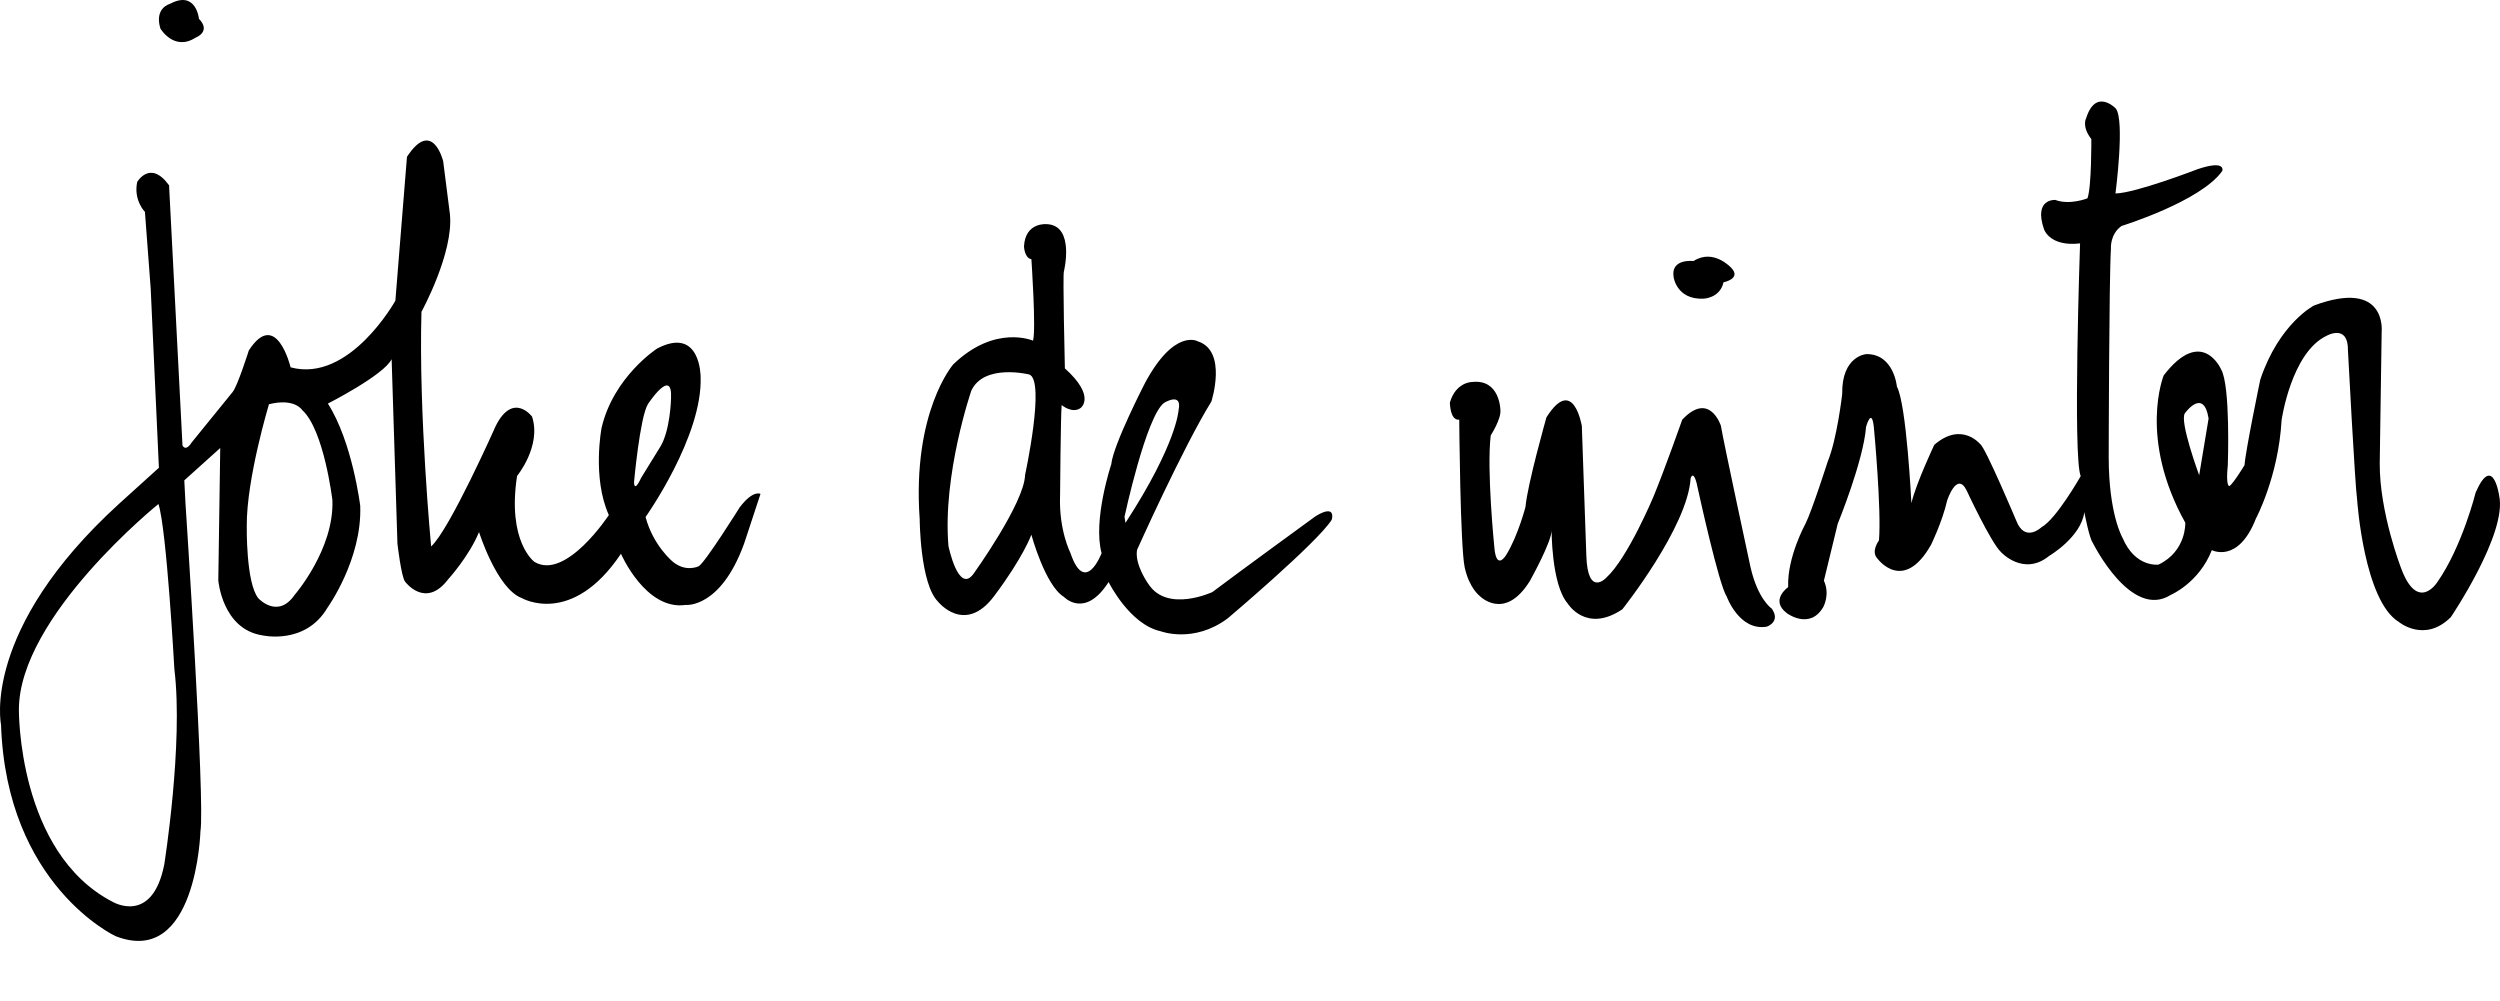
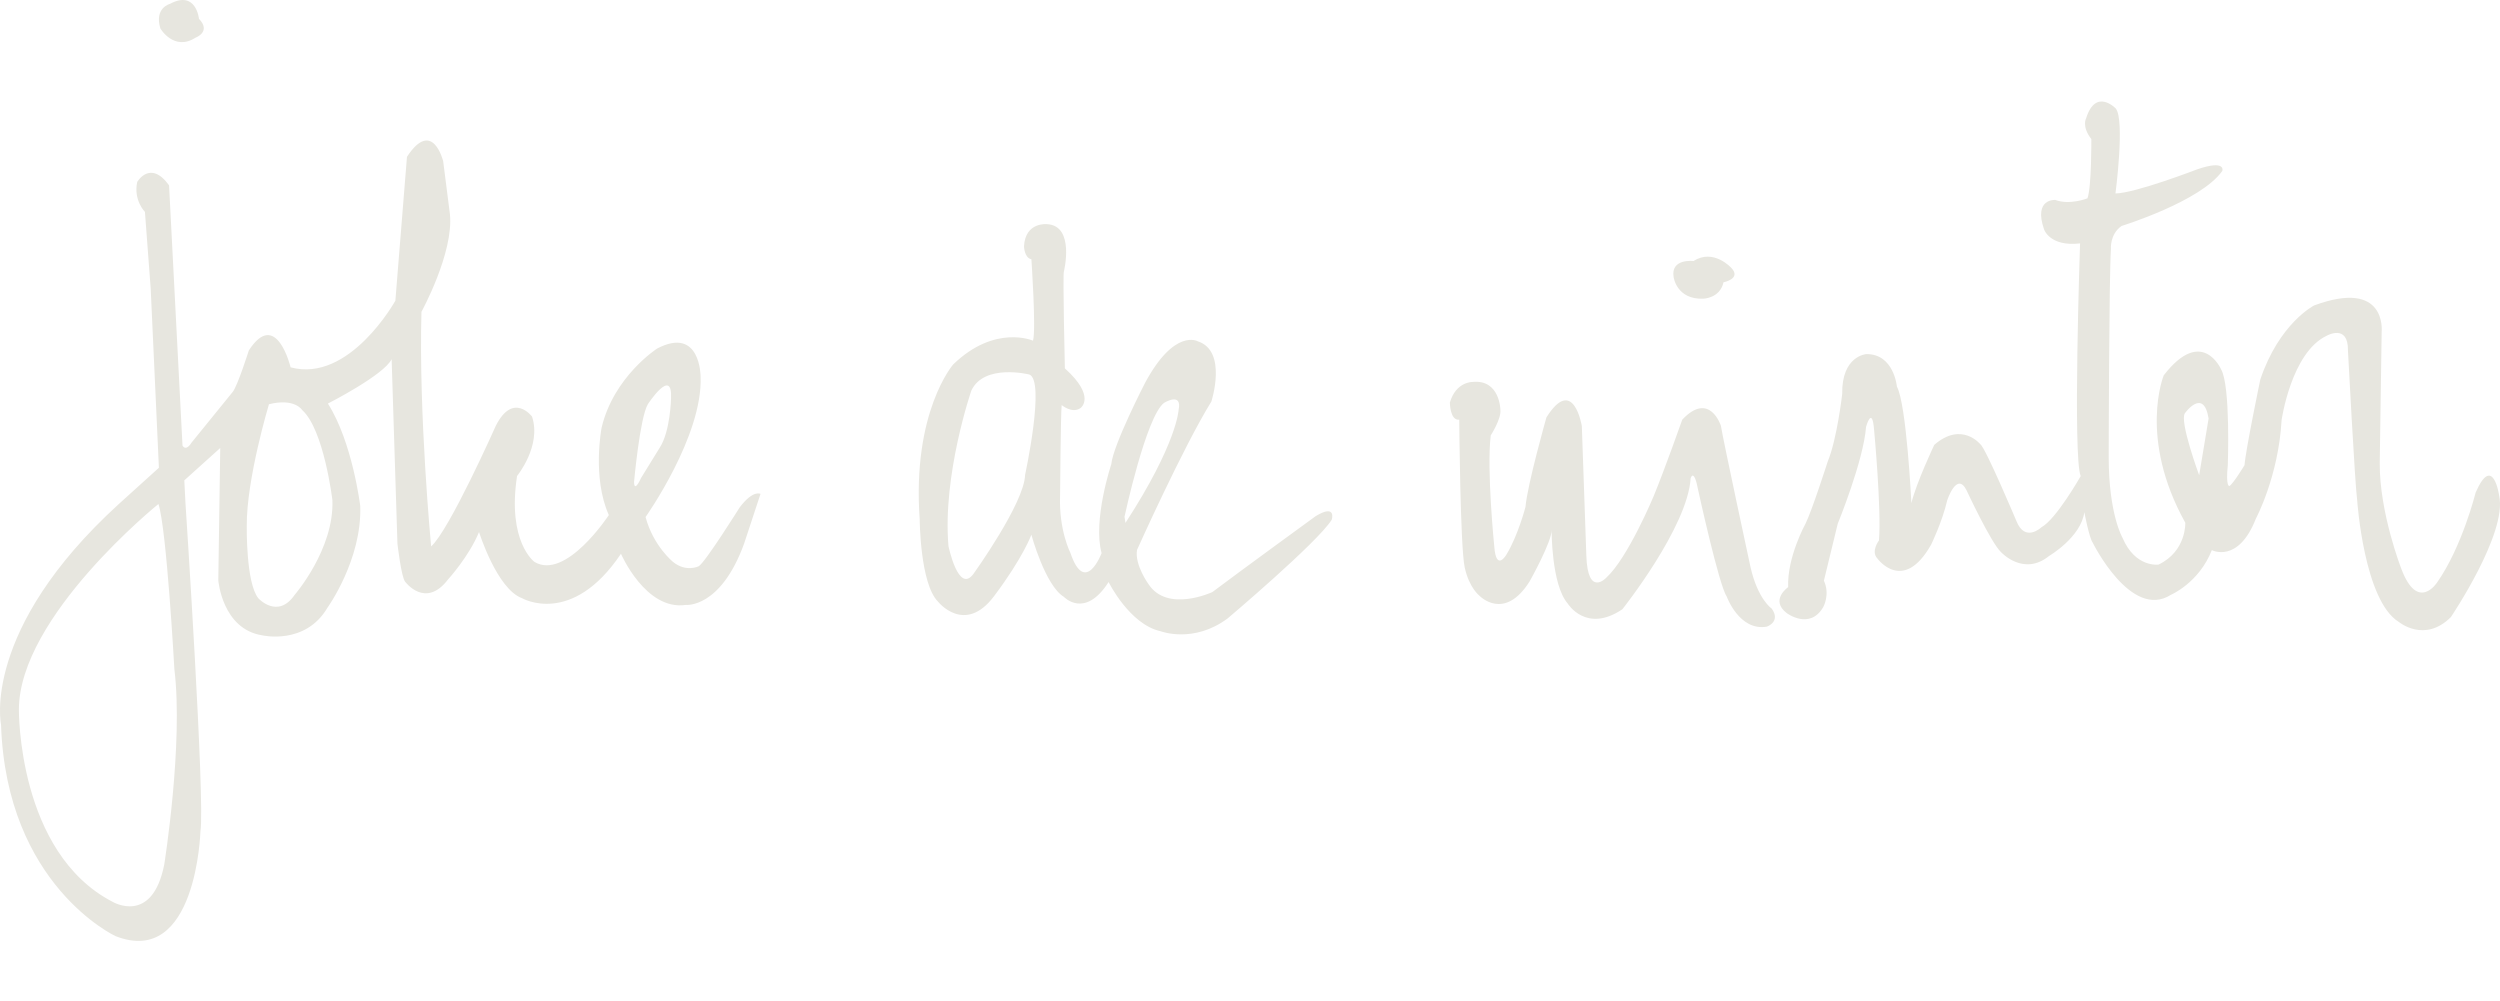
<svg xmlns="http://www.w3.org/2000/svg" viewBox="0 0 75 30" enable-background="new 0 0 75 30">
-   <path d="M5.101.115s-.478.116-.29.739c0 0 .406.695 1.057.275 0 0 .478-.174.101-.565.001 0-.086-.869-.868-.449zm17.09 15.106s-1.043 1.666-1.231 1.767c0 0-.377.188-.768-.13 0 0-.594-.478-.825-1.347 0 0 1.724-2.433 1.651-4.215 0 0 0-1.521-1.304-.84 0 0-1.304.84-1.666 2.375 0 0-.29 1.492.217 2.621 0 0-1.289 1.97-2.231 1.405 0 0-.826-.594-.522-2.578 0 0 .739-.898.449-1.782 0 0-.565-.753-1.086.275 0 0-1.39 3.128-1.941 3.621 0 0-.377-3.968-.29-7.039 0 0 .97-1.767.854-2.926l-.203-1.593s-.319-1.303-1.086-.13l-.348 4.316s-1.376 2.477-3.143 1.999c0 0-.427-1.782-1.253-.507 0 0-.34 1.072-.485 1.246l-1.235 1.521s-.157.275-.27.087l-.403-7.807c-.565-.782-.956-.101-.956-.101-.116.551.232.898.232.898l.173 2.303.246 5.373-1.202 1.087c-4.142 3.78-3.534 6.619-3.534 6.619.159 4.823 3.433 6.344 3.433 6.344 2.433.956 2.549-3.143 2.549-3.143.145-.855-.449-9.849-.449-9.849l-.035-.68 1.078-.971-.058 3.969s.116 1.463 1.318 1.651c0 0 1.289.304 1.955-.826 0 0 1.043-1.448.985-3.056 0 0-.232-1.912-.97-3.071 0 0 1.68-.854 1.912-1.332l.174 5.533s.116 1.014.232 1.144c0 0 .608.826 1.289-.072 0 0 .623-.681.927-1.419 0 0 .536 1.709 1.289 1.984 0 0 1.492.869 2.969-1.332 0 0 .739 1.709 1.941 1.535 0 0 1.043.116 1.753-1.839l.492-1.492c-.001-.001-.218-.132-.624.404zm-17.264 10.718c-.362 1.825-1.55 1.115-1.55 1.115-2.853-1.477-2.81-5.764-2.81-5.764 0-2.795 4.186-6.17 4.186-6.17.246.739.478 4.953.478 4.953.275 2.245-.304 5.866-.304 5.866zm5.045-10.935c.058 1.468-1.13 2.839-1.13 2.839-.511.744-1.091.106-1.091.106-.377-.463-.348-2.172-.348-2.172-.01-1.41.666-3.65.666-3.65.773-.193.995.173.995.173.656.59.908 2.704.908 2.704zm9.261-.667s-.203.463-.212.126c0 0 .174-1.931.415-2.337 0 0 .743-1.139.695-.174 0 0-.019.985-.338 1.477l-.56.908zm20.238 1.147s-2.308 1.68-3.1 2.278c0 0-1.342.627-1.912-.232 0 0-.425-.579-.348-1.033 0 0 1.381-3.08 2.23-4.451 0 0 .492-1.516-.406-1.806 0 0-.695-.406-1.583 1.246 0 0-.956 1.854-1.014 2.443 0 0-.56 1.68-.29 2.665 0 0-.493 1.304-.937-.01 0 0-.347-.676-.309-1.709 0 0 .019-2.452.048-2.723 0 0 .319.27.569.087 0 0 .473-.338-.473-1.188 0 0-.067-2.839-.029-2.907 0 0 .338-1.371-.502-1.419 0 0-.656-.077-.695.666 0 0 .01.348.222.386 0 0 .145 2.125.048 2.443 0 0-1.14-.502-2.395.714 0 0-1.236 1.42-1.004 4.645 0 0 .009 1.93.55 2.471 0 0 .801 1.005 1.68-.164.879-1.169 1.12-1.844 1.12-1.844s.415 1.525.975 1.863c0 0 .627.676 1.342-.444 0 0 .628 1.275 1.564 1.477 0 0 .985.377 2.008-.386 0 0 2.685-2.269 3.119-2.955.005.003.159-.499-.478-.113zm-8.719-1.236c-.019.84-1.545 2.964-1.545 2.964-.454.627-.753-.83-.753-.83-.184-2.134.686-4.664.686-4.664.386-.821 1.738-.483 1.738-.483.491.175-.126 3.013-.126 3.013zm3.012 1.439l-.029-.184s.647-3.013 1.188-3.418c0 0 .55-.338.435.213-.001 0-.039.995-1.594 3.389zm10.013-3.096s.029 3.814.164 4.432c.135.618.444.85.444.85s.744.782 1.506-.435c0 0 .676-1.207.657-1.545 0 0-.01 1.641.482 2.211 0 0 .551.908 1.641.174 0 0 1.96-2.463 2.048-3.93 0 0 .097-.338.231.377 0 0 .618 2.83.85 3.167 0 0 .377 1.052 1.207.907 0 0 .425-.145.145-.541 0 0-.415-.27-.637-1.246 0 0-.82-3.804-.888-4.239 0 0-.338-1.053-1.159-.184 0 0-.521 1.477-.859 2.298 0 0-.773 1.854-1.42 2.443 0 0-.56.608-.599-.666l-.135-3.882s-.251-1.545-1.062-.261c0 0-.57 2.009-.628 2.684 0 0-.222.859-.57 1.429 0 0-.309.541-.367-.241 0 0-.232-2.298-.106-3.331 0 0 .319-.493.29-.763 0 0-.01-.927-.84-.84 0 0-.493-.01-.676.618.002.003.001.544.281.514zm7.03-4.76s-.695-.086-.598.483c0 0 .087.676.888.647 0 0 .502-.009.608-.492 0 0 .55-.106.232-.435-.001 0-.532-.589-1.13-.203zm24.168 7.039s-.184-1.284-.705-.096c0 0-.405 1.632-1.159 2.703 0 0-.579.898-1.072-.415 0 0-.656-1.681-.647-3.167l.058-3.949s.164-1.593-2.028-.782c0 0-1.044.531-1.613 2.222 0 0-.444 2.134-.473 2.568 0 0-.338.56-.454.628 0 0-.115.029-.048-.628 0 0 .087-2.385-.203-2.877 0 0-.57-1.304-1.719.183 0 0-.772 1.873.647 4.422 0 0 .039.85-.801 1.255 0 0-.696.105-1.082-.802 0 0-.415-.703-.415-2.422 0 0 .01-5.37.067-6.248 0 0-.038-.435.319-.686 0 0 2.375-.734 3.022-1.651 0 0 .125-.348-.753-.048 0 0-1.853.715-2.452.724 0 0 .289-2.202.009-2.549 0 0-.599-.628-.888.29 0 0-.144.241.155.628 0 0 .01 1.429-.116 1.777 0 0-.531.212-.966.048 0 0-.656-.048-.338.879 0 0 .165.531 1.082.425 0 0-.222 6.421.019 6.981 0 0-.734 1.294-1.178 1.535 0 0-.493.473-.753-.193 0 0-.927-2.201-1.081-2.298 0 0-.56-.696-1.381.019 0 0-.541 1.14-.686 1.748 0 0-.145-2.965-.435-3.496 0 0-.087-.984-.917-.975 0 0-.743.048-.724 1.197 0 0-.154 1.352-.435 2.028 0 0-.473 1.477-.666 1.863 0 0-.556 1.005-.52 1.903 0 0-.56.386-.039.782 0 0 .686.512 1.091-.183 0 0 .213-.376.02-.792l.415-1.709s.772-1.883.85-2.907c0 0 .184-.666.242.106 0 0 .222 2.375.145 3.302 0 0-.251.329-.048.541 0 0 .773 1.071 1.613-.415 0 0 .335-.686.483-1.332 0 0 .289-.879.579-.299 0 0 .732 1.573 1.033 1.854 0 0 .674.743 1.446.115 0 0 .956-.56 1.055-1.313 0 0 .145.772.252.917 0 0 1.147 2.327 2.344 1.564 0 0 .843-.357 1.229-1.341 0 0 .791.415 1.322-.947 0 0 .675-1.255.771-2.955 0 0 .29-2.028 1.353-2.53 0 0 .647-.367.637.435 0 0 .211 4.045.279 4.519 0 0 .204 2.993 1.246 3.631 0 0 .773.647 1.564-.145-.001-.001 1.699-2.512 1.448-3.642zm-9-.613s-.601-1.629-.427-1.861c0 0 .558-.782.71.159l-.283 1.702z" fill="424345" />
+   <path d="M5.101.115s-.478.116-.29.739c0 0 .406.695 1.057.275 0 0 .478-.174.101-.565.001 0-.086-.869-.868-.449zm17.09 15.106s-1.043 1.666-1.231 1.767c0 0-.377.188-.768-.13 0 0-.594-.478-.825-1.347 0 0 1.724-2.433 1.651-4.215 0 0 0-1.521-1.304-.84 0 0-1.304.84-1.666 2.375 0 0-.29 1.492.217 2.621 0 0-1.289 1.97-2.231 1.405 0 0-.826-.594-.522-2.578 0 0 .739-.898.449-1.782 0 0-.565-.753-1.086.275 0 0-1.39 3.128-1.941 3.621 0 0-.377-3.968-.29-7.039 0 0 .97-1.767.854-2.926l-.203-1.593s-.319-1.303-1.086-.13l-.348 4.316s-1.376 2.477-3.143 1.999c0 0-.427-1.782-1.253-.507 0 0-.34 1.072-.485 1.246l-1.235 1.521s-.157.275-.27.087l-.403-7.807c-.565-.782-.956-.101-.956-.101-.116.551.232.898.232.898l.173 2.303.246 5.373-1.202 1.087c-4.142 3.78-3.534 6.619-3.534 6.619.159 4.823 3.433 6.344 3.433 6.344 2.433.956 2.549-3.143 2.549-3.143.145-.855-.449-9.849-.449-9.849l-.035-.68 1.078-.971-.058 3.969s.116 1.463 1.318 1.651c0 0 1.289.304 1.955-.826 0 0 1.043-1.448.985-3.056 0 0-.232-1.912-.97-3.071 0 0 1.68-.854 1.912-1.332l.174 5.533s.116 1.014.232 1.144c0 0 .608.826 1.289-.072 0 0 .623-.681.927-1.419 0 0 .536 1.709 1.289 1.984 0 0 1.492.869 2.969-1.332 0 0 .739 1.709 1.941 1.535 0 0 1.043.116 1.753-1.839l.492-1.492c-.001-.001-.218-.132-.624.404zm-17.264 10.718c-.362 1.825-1.55 1.115-1.55 1.115-2.853-1.477-2.81-5.764-2.81-5.764 0-2.795 4.186-6.17 4.186-6.17.246.739.478 4.953.478 4.953.275 2.245-.304 5.866-.304 5.866zm5.045-10.935c.058 1.468-1.13 2.839-1.13 2.839-.511.744-1.091.106-1.091.106-.377-.463-.348-2.172-.348-2.172-.01-1.41.666-3.65.666-3.65.773-.193.995.173.995.173.656.59.908 2.704.908 2.704zm9.261-.667s-.203.463-.212.126c0 0 .174-1.931.415-2.337 0 0 .743-1.139.695-.174 0 0-.019.985-.338 1.477l-.56.908zm20.238 1.147s-2.308 1.68-3.1 2.278c0 0-1.342.627-1.912-.232 0 0-.425-.579-.348-1.033 0 0 1.381-3.08 2.23-4.451 0 0 .492-1.516-.406-1.806 0 0-.695-.406-1.583 1.246 0 0-.956 1.854-1.014 2.443 0 0-.56 1.68-.29 2.665 0 0-.493 1.304-.937-.01 0 0-.347-.676-.309-1.709 0 0 .019-2.452.048-2.723 0 0 .319.27.569.087 0 0 .473-.338-.473-1.188 0 0-.067-2.839-.029-2.907 0 0 .338-1.371-.502-1.419 0 0-.656-.077-.695.666 0 0 .01.348.222.386 0 0 .145 2.125.048 2.443 0 0-1.14-.502-2.395.714 0 0-1.236 1.42-1.004 4.645 0 0 .009 1.93.55 2.471 0 0 .801 1.005 1.68-.164.879-1.169 1.12-1.844 1.12-1.844s.415 1.525.975 1.863c0 0 .627.676 1.342-.444 0 0 .628 1.275 1.564 1.477 0 0 .985.377 2.008-.386 0 0 2.685-2.269 3.119-2.955.005.003.159-.499-.478-.113zm-8.719-1.236c-.019.84-1.545 2.964-1.545 2.964-.454.627-.753-.83-.753-.83-.184-2.134.686-4.664.686-4.664.386-.821 1.738-.483 1.738-.483.491.175-.126 3.013-.126 3.013zm3.012 1.439l-.029-.184s.647-3.013 1.188-3.418c0 0 .55-.338.435.213-.001 0-.039.995-1.594 3.389zm10.013-3.096s.029 3.814.164 4.432c.135.618.444.85.444.85s.744.782 1.506-.435c0 0 .676-1.207.657-1.545 0 0-.01 1.641.482 2.211 0 0 .551.908 1.641.174 0 0 1.96-2.463 2.048-3.93 0 0 .097-.338.231.377 0 0 .618 2.83.85 3.167 0 0 .377 1.052 1.207.907 0 0 .425-.145.145-.541 0 0-.415-.27-.637-1.246 0 0-.82-3.804-.888-4.239 0 0-.338-1.053-1.159-.184 0 0-.521 1.477-.859 2.298 0 0-.773 1.854-1.42 2.443 0 0-.56.608-.599-.666l-.135-3.882s-.251-1.545-1.062-.261c0 0-.57 2.009-.628 2.684 0 0-.222.859-.57 1.429 0 0-.309.541-.367-.241 0 0-.232-2.298-.106-3.331 0 0 .319-.493.29-.763 0 0-.01-.927-.84-.84 0 0-.493-.01-.676.618.002.003.001.544.281.514zm7.03-4.76s-.695-.086-.598.483c0 0 .087.676.888.647 0 0 .502-.009.608-.492 0 0 .55-.106.232-.435-.001 0-.532-.589-1.13-.203zm24.168 7.039s-.184-1.284-.705-.096c0 0-.405 1.632-1.159 2.703 0 0-.579.898-1.072-.415 0 0-.656-1.681-.647-3.167l.058-3.949s.164-1.593-2.028-.782c0 0-1.044.531-1.613 2.222 0 0-.444 2.134-.473 2.568 0 0-.338.56-.454.628 0 0-.115.029-.048-.628 0 0 .087-2.385-.203-2.877 0 0-.57-1.304-1.719.183 0 0-.772 1.873.647 4.422 0 0 .039.85-.801 1.255 0 0-.696.105-1.082-.802 0 0-.415-.703-.415-2.422 0 0 .01-5.37.067-6.248 0 0-.038-.435.319-.686 0 0 2.375-.734 3.022-1.651 0 0 .125-.348-.753-.048 0 0-1.853.715-2.452.724 0 0 .289-2.202.009-2.549 0 0-.599-.628-.888.29 0 0-.144.241.155.628 0 0 .01 1.429-.116 1.777 0 0-.531.212-.966.048 0 0-.656-.048-.338.879 0 0 .165.531 1.082.425 0 0-.222 6.421.019 6.981 0 0-.734 1.294-1.178 1.535 0 0-.493.473-.753-.193 0 0-.927-2.201-1.081-2.298 0 0-.56-.696-1.381.019 0 0-.541 1.14-.686 1.748 0 0-.145-2.965-.435-3.496 0 0-.087-.984-.917-.975 0 0-.743.048-.724 1.197 0 0-.154 1.352-.435 2.028 0 0-.473 1.477-.666 1.863 0 0-.556 1.005-.52 1.903 0 0-.56.386-.039.782 0 0 .686.512 1.091-.183 0 0 .213-.376.02-.792l.415-1.709s.772-1.883.85-2.907c0 0 .184-.666.242.106 0 0 .222 2.375.145 3.302 0 0-.251.329-.048.541 0 0 .773 1.071 1.613-.415 0 0 .335-.686.483-1.332 0 0 .289-.879.579-.299 0 0 .732 1.573 1.033 1.854 0 0 .674.743 1.446.115 0 0 .956-.56 1.055-1.313 0 0 .145.772.252.917 0 0 1.147 2.327 2.344 1.564 0 0 .843-.357 1.229-1.341 0 0 .791.415 1.322-.947 0 0 .675-1.255.771-2.955 0 0 .29-2.028 1.353-2.53 0 0 .647-.367.637.435 0 0 .211 4.045.279 4.519 0 0 .204 2.993 1.246 3.631 0 0 .773.647 1.564-.145-.001-.001 1.699-2.512 1.448-3.642zm-9-.613s-.601-1.629-.427-1.861c0 0 .558-.782.71.159l-.283 1.702z" fill="#E7E6DF" />
</svg>
